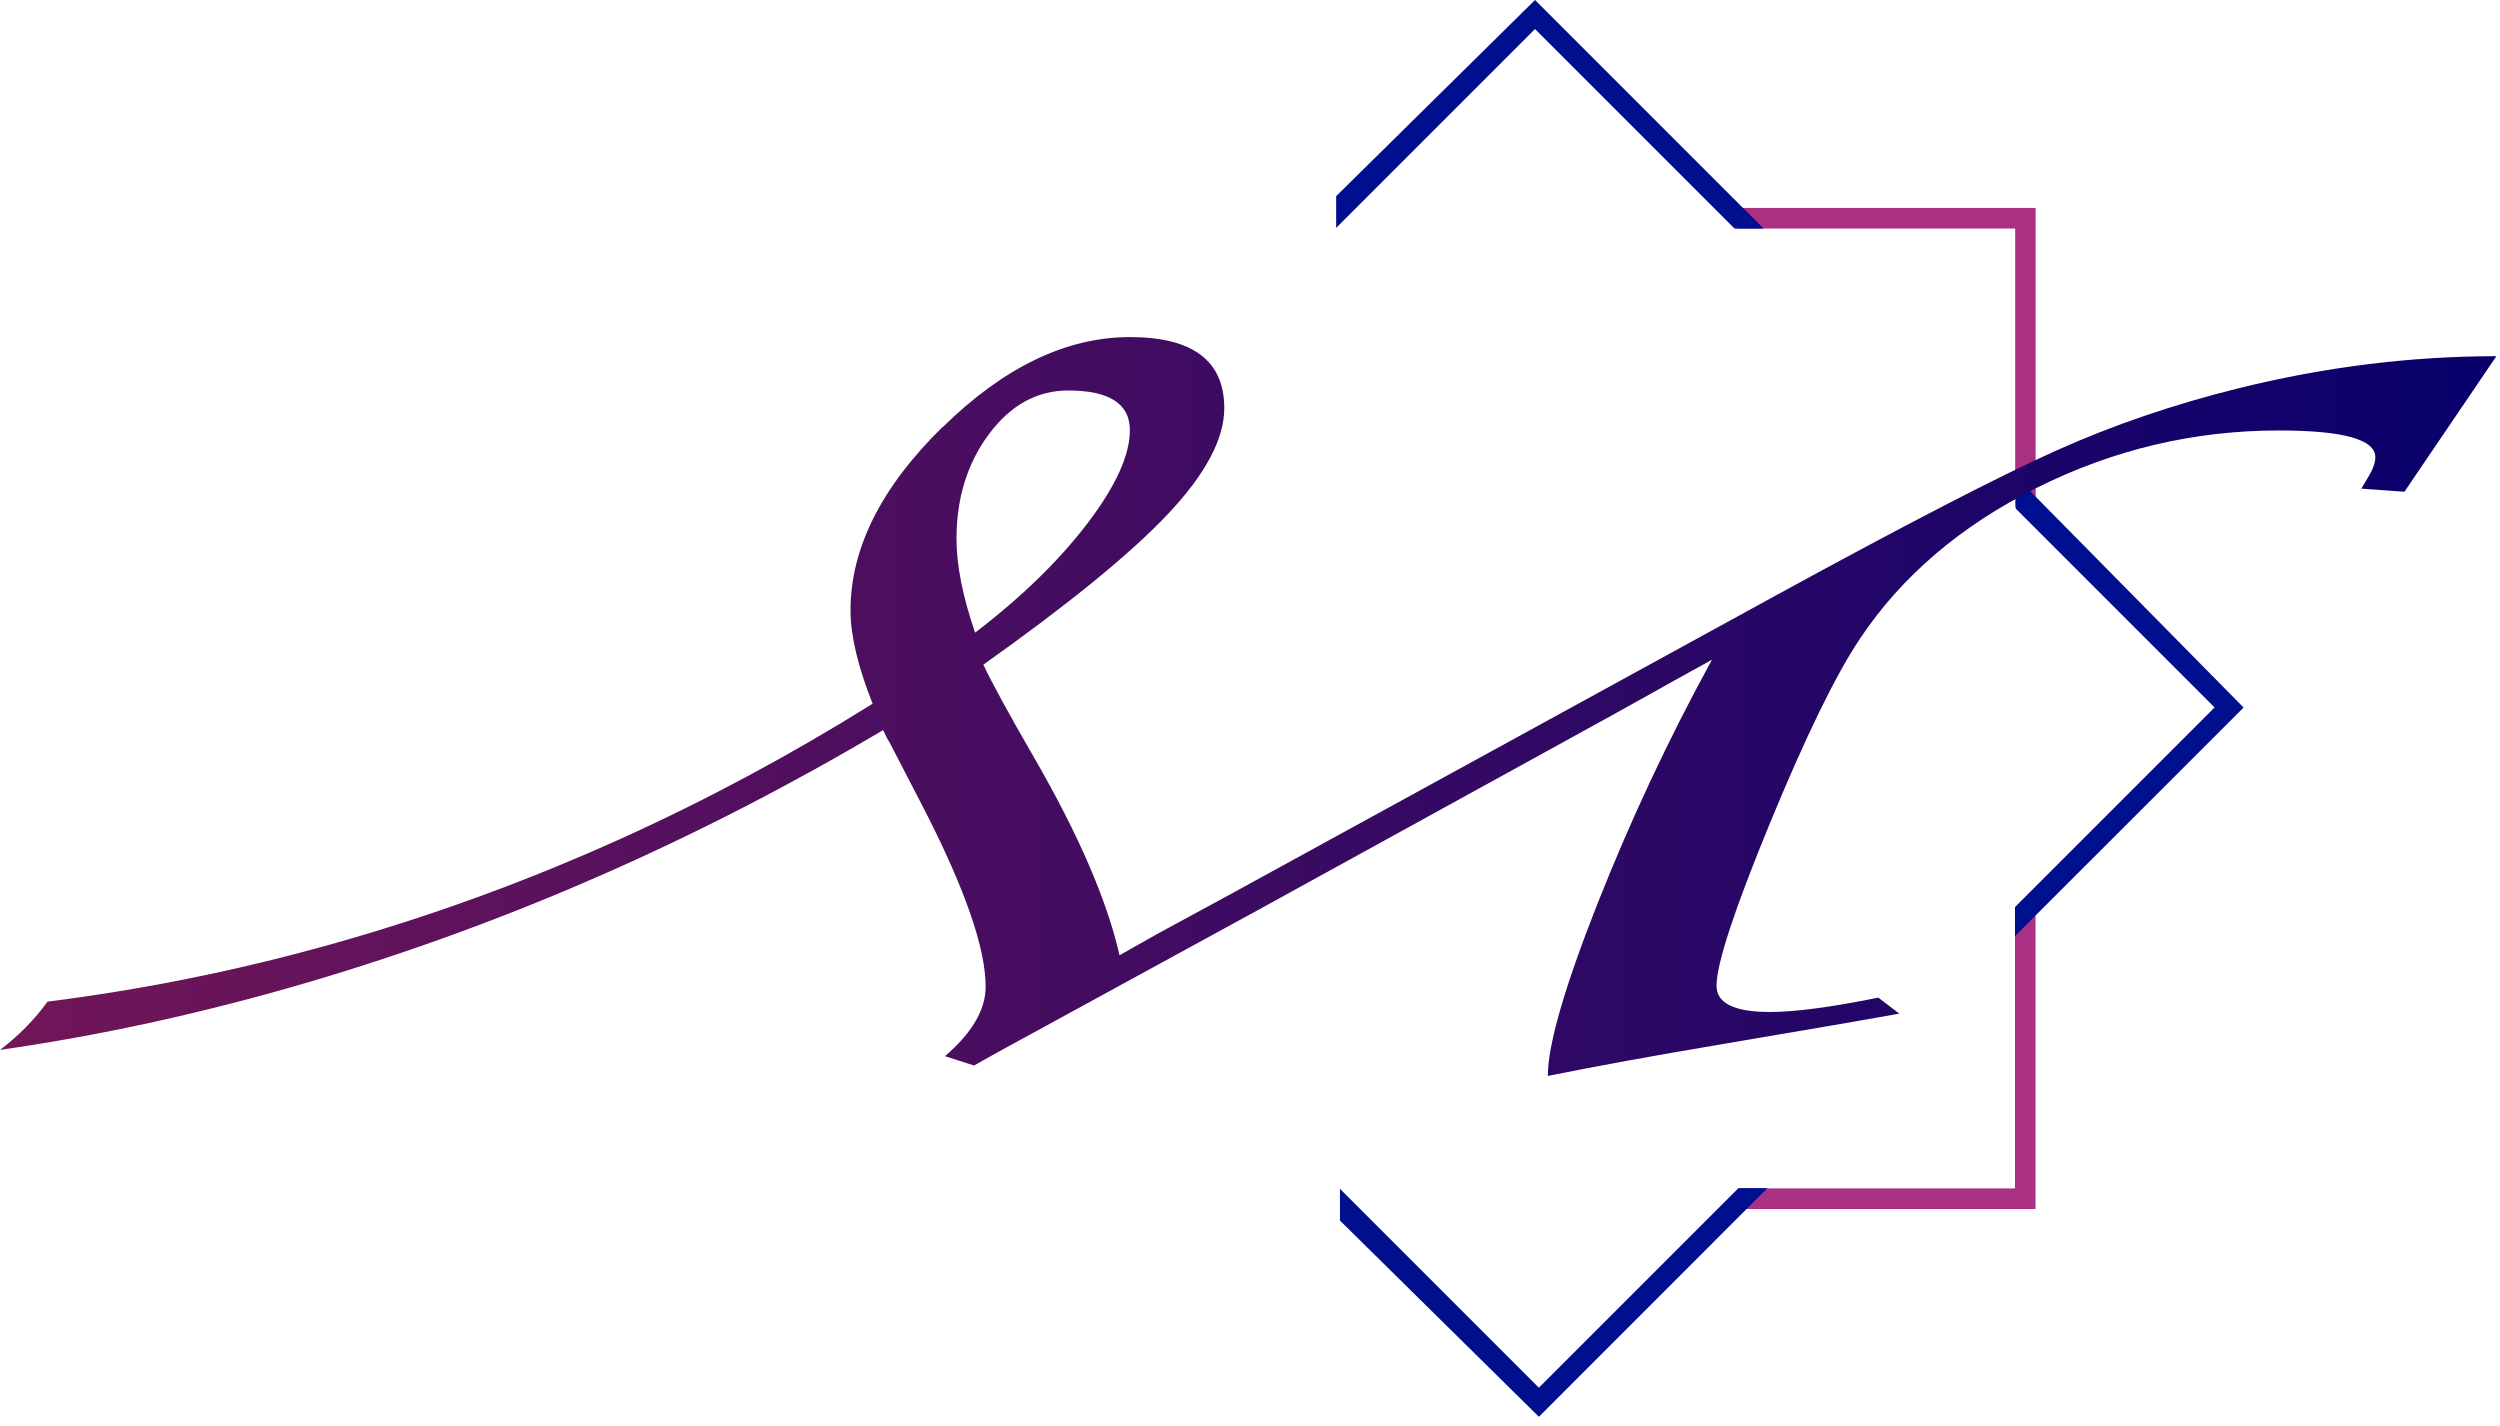
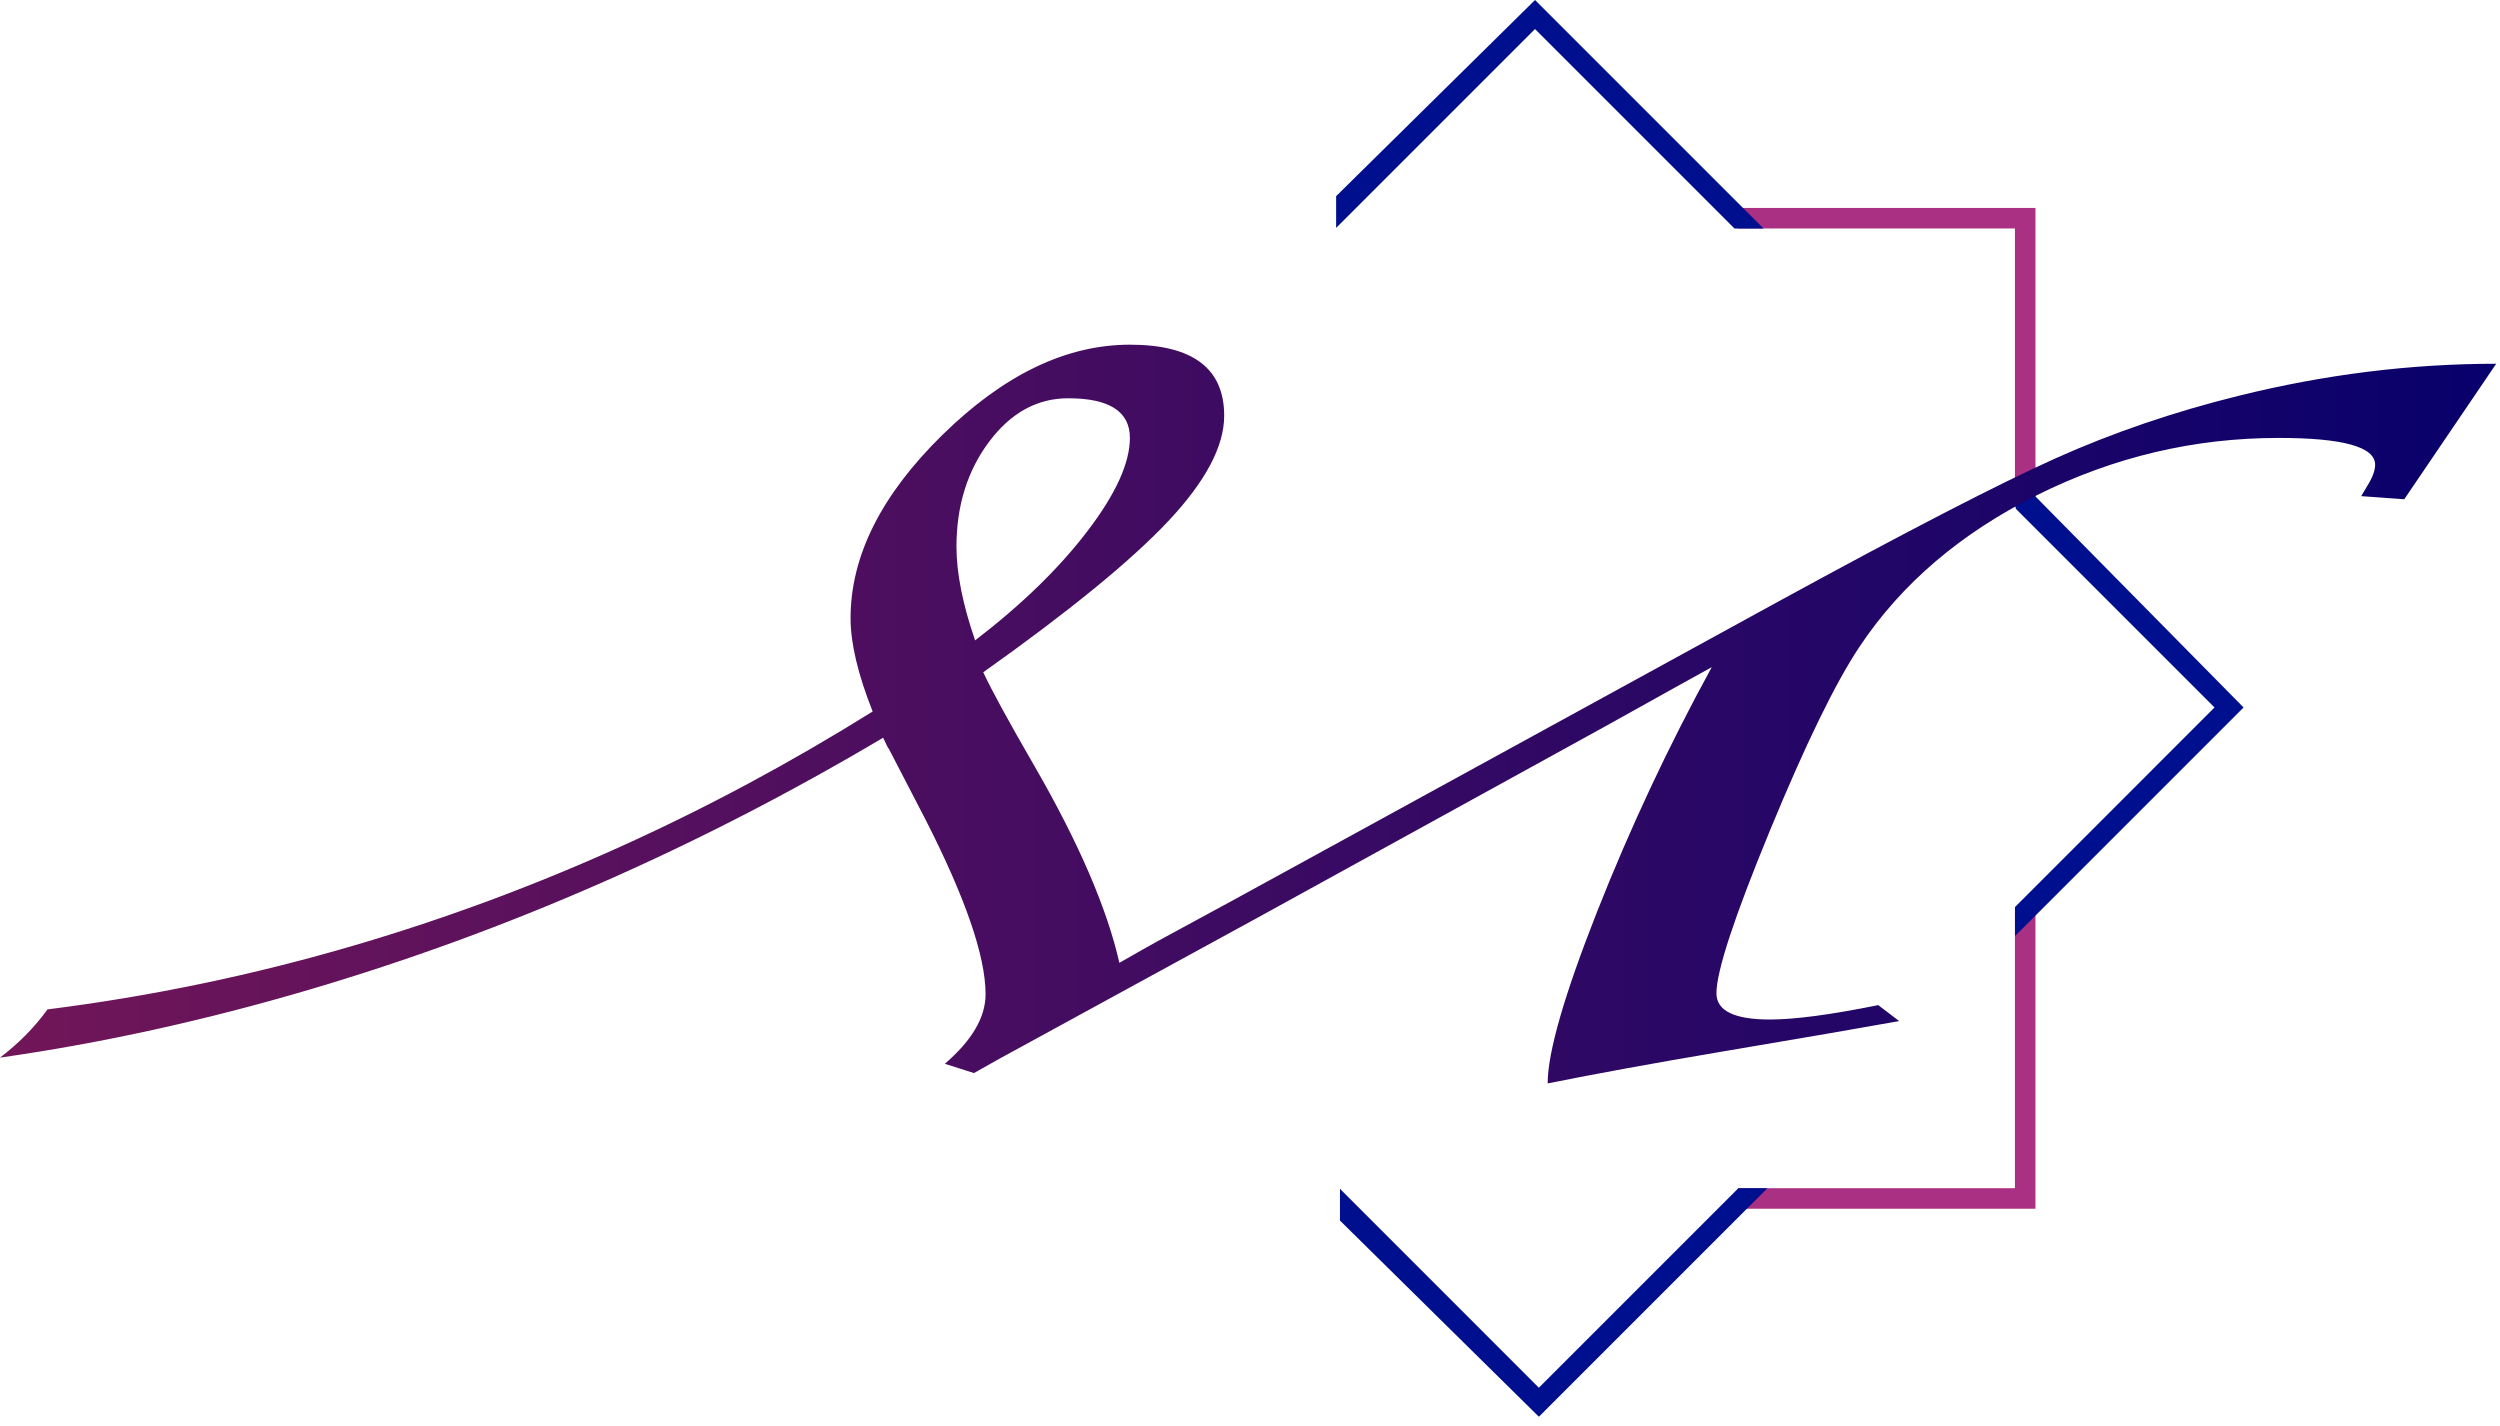
- <svg xmlns="http://www.w3.org/2000/svg" width="100%" height="100%" viewBox="0 0 242 138" version="1.1" xml:space="preserve" stroke-linejoin="round">
-   <style>.s0{fill:#aa3083;}.s1{fill:#000f8e;}</style>
-   <path d="M195.05 49.08c0.1 0.04 0.2 0.09 0.3 0.14 0.2 0.12 0.38 0.28 0.54 0.45 0.18 0.12 0.35 0.24 0.52 0.36 0.26 0.14 0.47 0.33 0.64 0.56l0-30.46 -28.78 0 0 1.99 26.8 0 0 26.96ZM196.79 86.29c-0.03 0.03-0.06 0.07-0.1 0.1 -0.04 0.12-0.09 0.23-0.15 0.33 -0.31 0.54-0.77 0.83-1.31 1.07 0.11-0.04 0.21-0.09 0.31-0.13 -0.16 0.08-0.33 0.14-0.49 0.22l0 27.16 -26.8 0 0 1.99 28.79 0 0-31c-0.08 0.1-0.16 0.19-0.24 0.28" fill="#aa3083" />
-   <path d="M195.13 49.24l19.24 19.24 -19.32 19.32c0 0.91 0.01 2.04 0 2.81l22.13-22.12 -22.05-22.36 0 3.12ZM148.59 0l-19.25 18.99 0 3.06 0.01 0 19.24-19.24 19.32 19.32c0.91 0 2.04-0.01 2.81 0l-22.12-22.12ZM148.96 137.14l-19.25-18.99 0-3.06 0.01 0 19.24 19.24 19.32-19.32c0.91 0 2.04 0.01 2.81 0l-22.12 22.13Z" fill="#000f8e" />
-   <path d="M91.23 41.34c-5.93 5.82-8.9 11.73-8.9 17.75 0 2.42 0.71 5.43 2.14 9.03 -15.92 9.94-32.61 17.48-50.07 22.61 -9.84 2.9-19.78 4.96-29.8 6.23 -1.27 1.76-2.83 3.33-4.6 4.67 9.85-1.41 19.83-3.6 29.95-6.58 19.15-5.65 37.67-13.78 55.54-24.38 0.3 0.67 0.49 1.03 0.57 1.1l3.49 6.74c3.9 7.64 5.86 13.31 5.86 17 0 2.23-1.31 4.47-3.94 6.73l2.82 0.9 2.48-1.39 25.01-13.66 24.56-13.51c6.91-3.79 12.02-6.61 15.33-8.48l4.05-2.24c-4.21 7.68-7.9 15.57-11.1 23.66 -3.19 8.09-4.79 13.64-4.79 16.63 4.81-0.97 10.37-1.98 16.67-3.04 8.26-1.4 14.04-2.39 17.35-2.99l-2.03-1.55c-4.58 0.93-8.08 1.39-10.48 1.39 -3.45 0-5.18-0.84-5.18-2.54 0-2.13 1.73-7.38 5.18-15.76 3.45-8.37 6.35-14.31 8.68-17.8 4.05-6.08 9.78-10.97 17.18-14.66 7.4-3.69 15.19-5.53 23.38-5.53 6.23 0 9.35 0.86 9.35 2.59 0 0.57-0.26 1.26-0.79 2.09l-0.56 0.95 4.17 0.3 8.9-13.12c-8.26 0-16.56 1.03-24.9 3.09 -6.31 1.56-12.22 3.58-17.74 6.06 -5.52 2.48-14.52 7.13-26.98 13.94l-52.61 28.82 -7.44 4.04c-0.6 0.33-1.8 1.02-3.61 2.04 -1.2-5.28-3.94-11.63-8.22-19.05 -2.48-4.29-4.13-7.31-4.96-9.08 8.33-5.91 14.31-10.8 17.91-14.63 3.61-3.84 5.41-7.24 5.41-10.2 0-4.58-3.04-6.88-9.13-6.88 -6.16 0-12.21 2.91-18.14 8.73ZM92.59 52.16c0-3.95 1.05-7.34 3.15-10.15 2.1-2.81 4.66-4.21 7.66-4.21 3.98 0 5.97 1.28 5.97 3.84 0 2.43-1.37 5.43-4.11 9.03 -2.74 3.59-6.36 7.12-10.87 10.57 -1.2-3.49-1.8-6.52-1.8-9.07Z" fill="url(#_Linear1)" />
+ <svg xmlns="http://www.w3.org/2000/svg" viewBox="0 0 242 138" fill-rule="evenodd" clip-rule="evenodd" stroke-linejoin="round" stroke-miterlimit="1.414">
+   <path d="M195.046 49.076c.103.04.203.087.297.14.2.12.375.275.538.45.176.12.347.235.516.36.263.14.47.334.638.565V20.127H168.25v1.987h26.796v26.963zM196.792 86.288c-.03.034-.065.065-.097.097-.043.115-.093.225-.153.325-.315.54-.772.834-1.315 1.065.106-.043.21-.087.312-.13-.163.074-.33.143-.495.215v27.156h-26.797v1.987h28.785v-31c-.078.097-.156.194-.24.285" fill="#aa3083" fill-rule="nonzero" />
+   <path d="M195.126 49.243l19.24 19.24L195.052 87.8c0 .91.007 2.04 0 2.81l22.126-22.126-22.05-22.356v3.115zM148.59 0l-19.253 18.99v3.06h.012l19.24-19.24 19.315 19.315c.91 0 2.04-.006 2.81 0L148.59 0zM148.963 137.14l-19.254-18.99v-3.06h.012l19.24 19.242 19.316-19.316c.91 0 2.04.006 2.81 0l-22.125 22.125z" fill="#000f8e" fill-rule="nonzero" />
+   <path d="M91.234 42.09c-5.934 5.82-8.9 11.735-8.9 17.754 0 2.425.713 5.434 2.14 9.028C68.555 78.81 51.863 86.347 34.4 91.484c-9.844 2.897-19.778 4.963-29.8 6.225-1.272 1.762-2.834 3.324-4.6 4.67 9.847-1.405 19.83-3.596 29.95-6.583 19.153-5.65 37.666-13.778 55.537-24.385.304.666.49 1.032.566 1.097l3.49 6.734c3.904 7.644 5.86 13.31 5.86 17.003 0 2.228-1.312 4.47-3.944 6.73l2.818.898 2.478-1.394 25.01-13.664 24.556-13.513c6.912-3.79 12.016-6.615 15.325-8.478l4.053-2.244c-4.206 7.68-7.903 15.57-11.097 23.664-3.19 8.093-4.787 13.637-4.787 16.63 4.806-.965 10.365-1.977 16.67-3.043 8.264-1.396 14.045-2.392 17.355-2.99l-2.027-1.546c-4.585.93-8.076 1.394-10.482 1.394-3.452 0-5.18-.844-5.18-2.54 0-2.13 1.728-7.382 5.18-15.76 3.454-8.375 6.348-14.31 8.68-17.8 4.052-6.085 9.78-10.972 17.177-14.663 7.397-3.688 15.19-5.534 23.38-5.534 6.23 0 9.345.863 9.345 2.594 0 .566-.262 1.263-.787 2.094l-.562.947 4.168.3 8.9-13.116c-8.264 0-16.558 1.03-24.896 3.093-6.31 1.563-12.225 3.58-17.743 6.056-5.52 2.478-14.515 7.124-26.98 13.94L119.4 87.122l-7.438 4.037c-.603.33-1.803 1.015-3.606 2.043-1.2-5.284-3.94-11.634-8.22-19.047-2.48-4.29-4.133-7.312-4.958-9.078 8.334-5.915 14.306-10.797 17.913-14.634 3.607-3.84 5.41-7.238 5.41-10.2 0-4.585-3.044-6.878-9.128-6.878-6.16 0-12.206 2.91-18.138 8.725zm1.353 10.823c0-3.954 1.054-7.338 3.154-10.147 2.104-2.81 4.657-4.213 7.66-4.213 3.98 0 5.972 1.278 5.972 3.838 0 2.43-1.372 5.435-4.113 9.026-2.74 3.593-6.363 7.115-10.87 10.572-1.203-3.49-1.803-6.516-1.803-9.075z" fill="url(#a)" fill-rule="nonzero" />
  <defs>
-     <linearGradient id="_Linear1" x1="0" y1="0" x2="1" y2="0" gradientUnits="userSpaceOnUse" gradientTransform="matrix(241.63,0,0,241.63,0.000577813,68.369)">
-       <stop offset="0" style="stop-color:#721658;stop-opacity:1" />
-       <stop offset="100" style="stop-color:#07006c;stop-opacity:1" />
+     <linearGradient id="a" x2="1" gradientUnits="userSpaceOnUse" gradientTransform="translate(0 69.12) scale(241.63)">
+       <stop offset="0%" stop-color="#721658" />
+       <stop offset="100%" stop-color="#07006c" />
    </linearGradient>
  </defs>
</svg>
